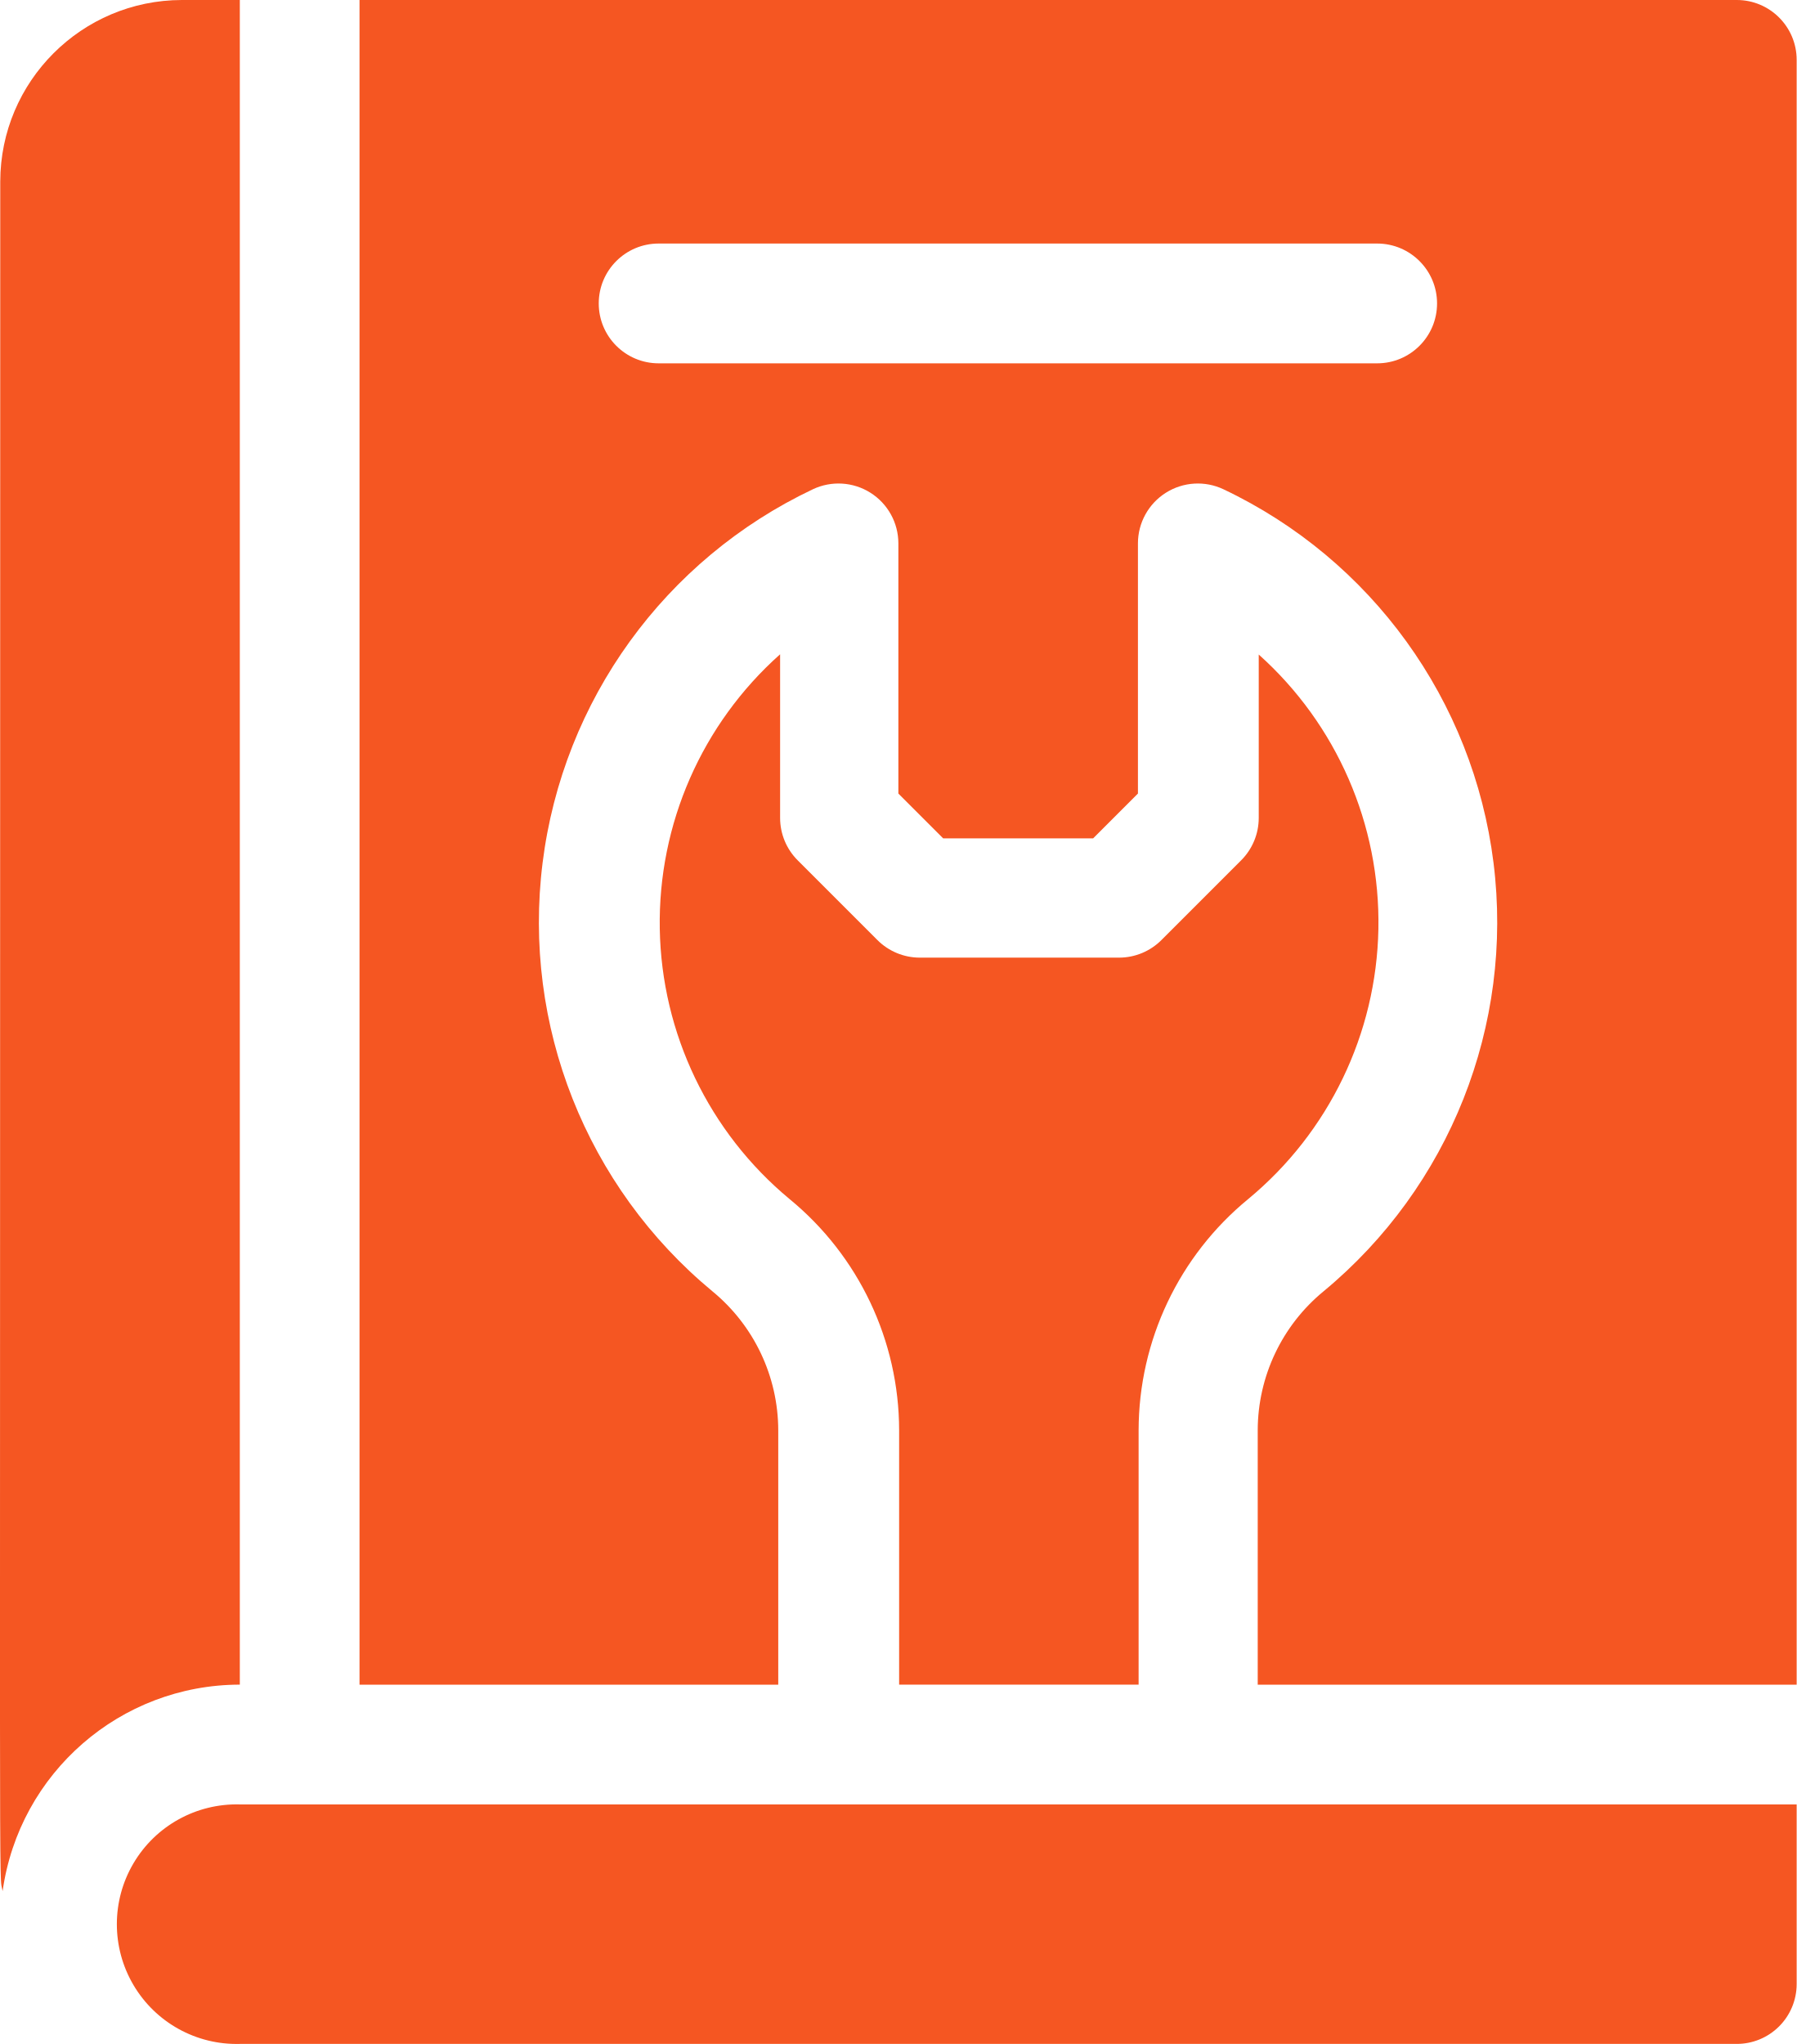
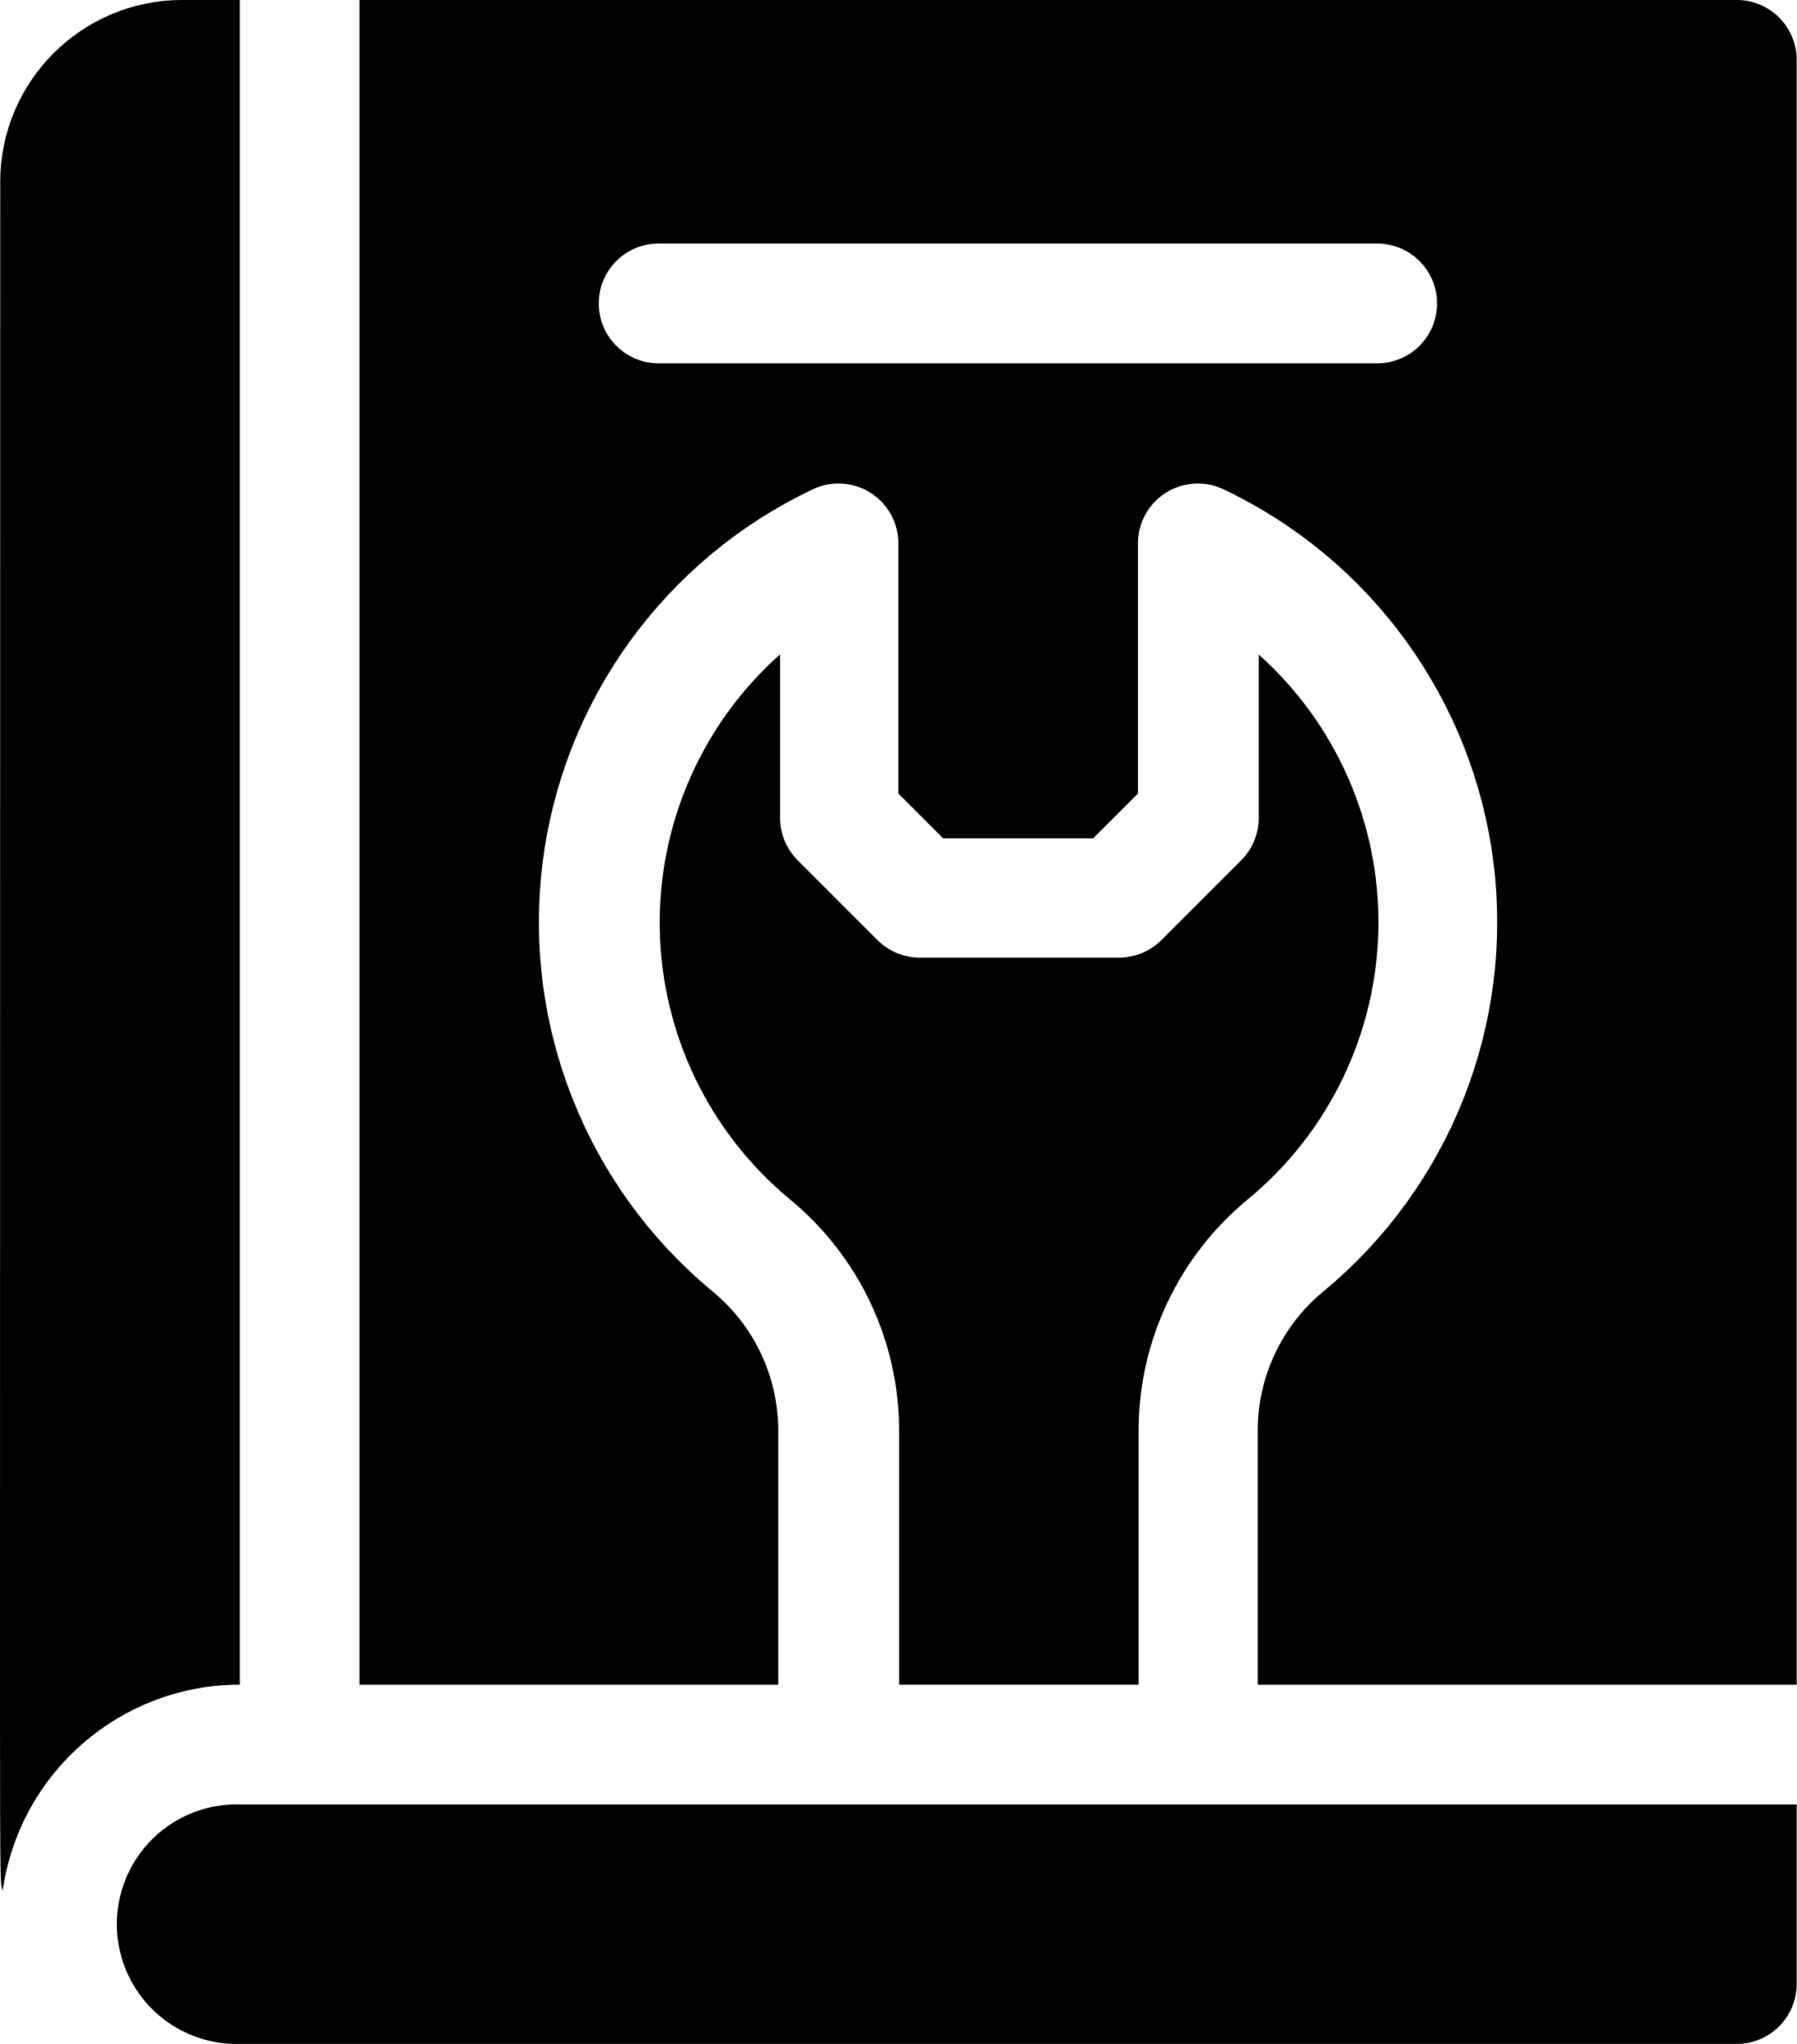
<svg xmlns="http://www.w3.org/2000/svg" width="21.299" height="24.23" viewBox="0 0 21.299 24.23">
  <g id="manual_normas_graficas" transform="translate(-30.964)">
-     <path id="Caminho_3288" data-name="Caminho 3288" d="M197.6,170.415a3.552,3.552,0,0,1,1.3,2.741v3.016h2.839v-3.016a3.552,3.552,0,0,1,1.3-2.741,4.258,4.258,0,0,0,.124-6.454V165.9a.71.71,0,0,1-.208.5l-.946.946a.71.71,0,0,1-.5.208h-2.366a.71.71,0,0,1-.5-.208l-.946-.946a.71.71,0,0,1-.208-.5v-1.942A4.258,4.258,0,0,0,197.6,170.415Z" transform="translate(-157.277 -156.202)" fill="#f55622" />
-     <path id="Caminho_3289" data-name="Caminho 3289" d="M80.912,454.13V452H62.456a1.42,1.42,0,1,0,0,2.839H80.2A.71.71,0,0,0,80.912,454.13Z" transform="translate(-28.649 -430.61)" fill="#f55622" />
-     <path id="Caminho_3290" data-name="Caminho 3290" d="M121.036,19.971H126V16.955a2.137,2.137,0,0,0-.781-1.648A5.68,5.68,0,0,1,126.41,5.8a.71.71,0,0,1,1.014.641V9.407l.531.531h1.778l.531-.531V6.441a.71.71,0,0,1,1.014-.641,5.68,5.68,0,0,1,1.187,9.507,2.137,2.137,0,0,0-.781,1.648v3.016h6.389V.71a.71.71,0,0,0-.71-.71H121.036Zm3.549-17.084H133.1a.71.71,0,1,1,0,1.42h-8.518a.71.71,0,1,1,0-1.42Z" transform="translate(-85.81)" fill="#f55622" />
-     <path id="Caminho_3291" data-name="Caminho 3291" d="M30.995,22.418a2.843,2.843,0,0,1,2.812-2.448V0H33.12a2.156,2.156,0,0,0-2.153,2.153C30.967,23.7,30.949,22.134,30.995,22.418Z" transform="translate(0)" fill="#f55622" />
+     <path id="Caminho_3288" data-name="Caminho 3288" d="M197.6,170.415a3.552,3.552,0,0,1,1.3,2.741v3.016h2.839v-3.016a3.552,3.552,0,0,1,1.3-2.741,4.258,4.258,0,0,0,.124-6.454V165.9a.71.71,0,0,1-.208.5l-.946.946a.71.71,0,0,1-.5.208h-2.366a.71.71,0,0,1-.5-.208l-.946-.946a.71.71,0,0,1-.208-.5v-1.942A4.258,4.258,0,0,0,197.6,170.415Z" transform="translate(-157.277 -156.202)" fill="" />
+     <path id="Caminho_3289" data-name="Caminho 3289" d="M80.912,454.13V452H62.456a1.42,1.42,0,1,0,0,2.839H80.2A.71.71,0,0,0,80.912,454.13Z" transform="translate(-28.649 -430.61)" fill="" />
+     <path id="Caminho_3290" data-name="Caminho 3290" d="M121.036,19.971H126V16.955a2.137,2.137,0,0,0-.781-1.648A5.68,5.68,0,0,1,126.41,5.8a.71.71,0,0,1,1.014.641V9.407l.531.531h1.778l.531-.531V6.441a.71.71,0,0,1,1.014-.641,5.68,5.68,0,0,1,1.187,9.507,2.137,2.137,0,0,0-.781,1.648v3.016h6.389V.71a.71.71,0,0,0-.71-.71H121.036Zm3.549-17.084H133.1a.71.71,0,1,1,0,1.42h-8.518a.71.71,0,1,1,0-1.42Z" transform="translate(-85.81)" fill="" />
+     <path id="Caminho_3291" data-name="Caminho 3291" d="M30.995,22.418a2.843,2.843,0,0,1,2.812-2.448V0H33.12a2.156,2.156,0,0,0-2.153,2.153C30.967,23.7,30.949,22.134,30.995,22.418Z" transform="translate(0)" fill="" />
  </g>
</svg>
